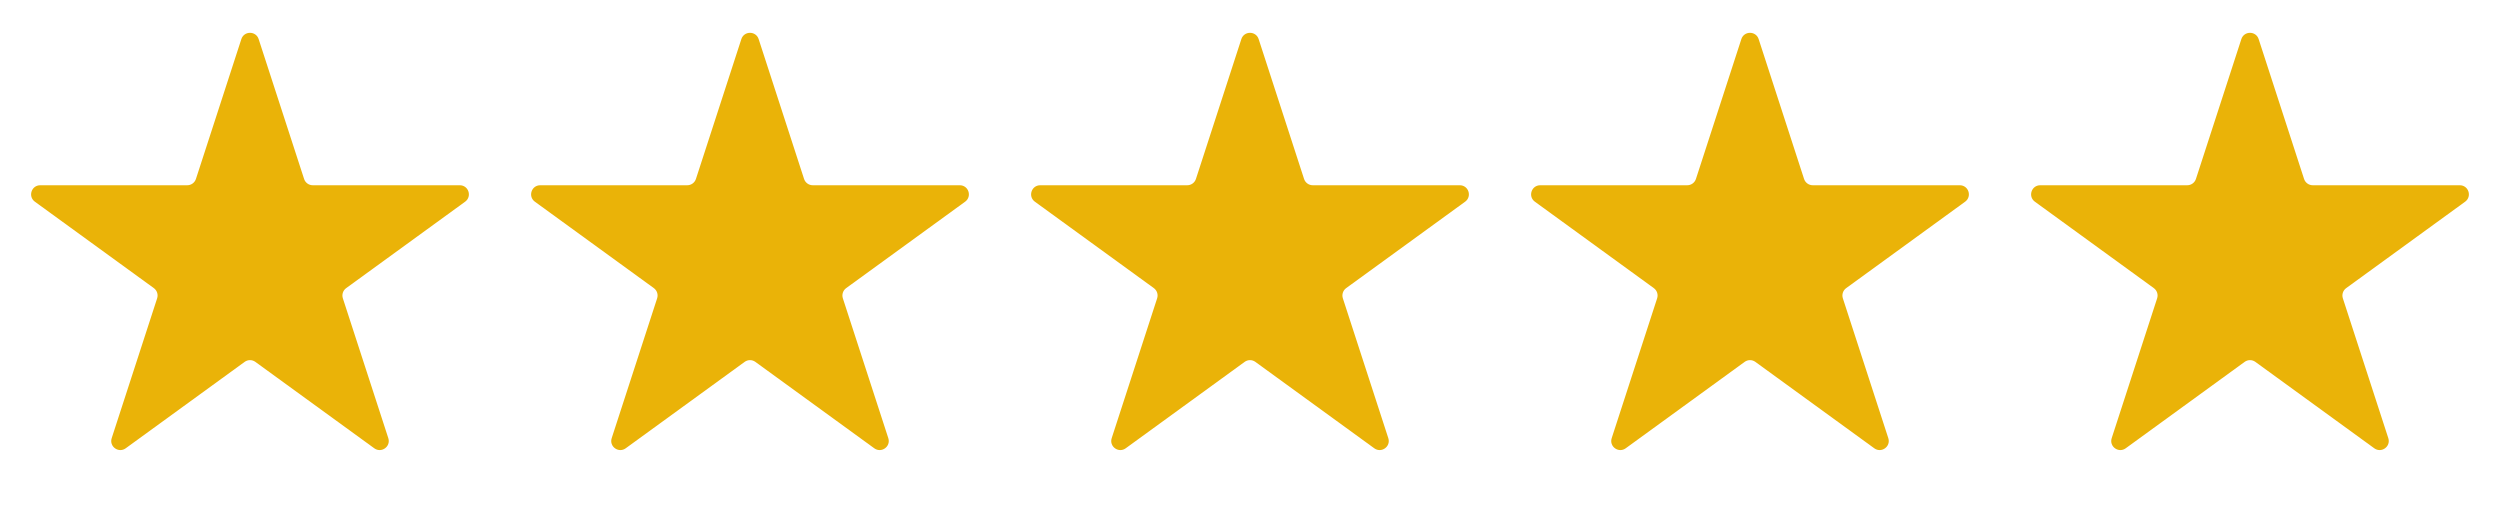
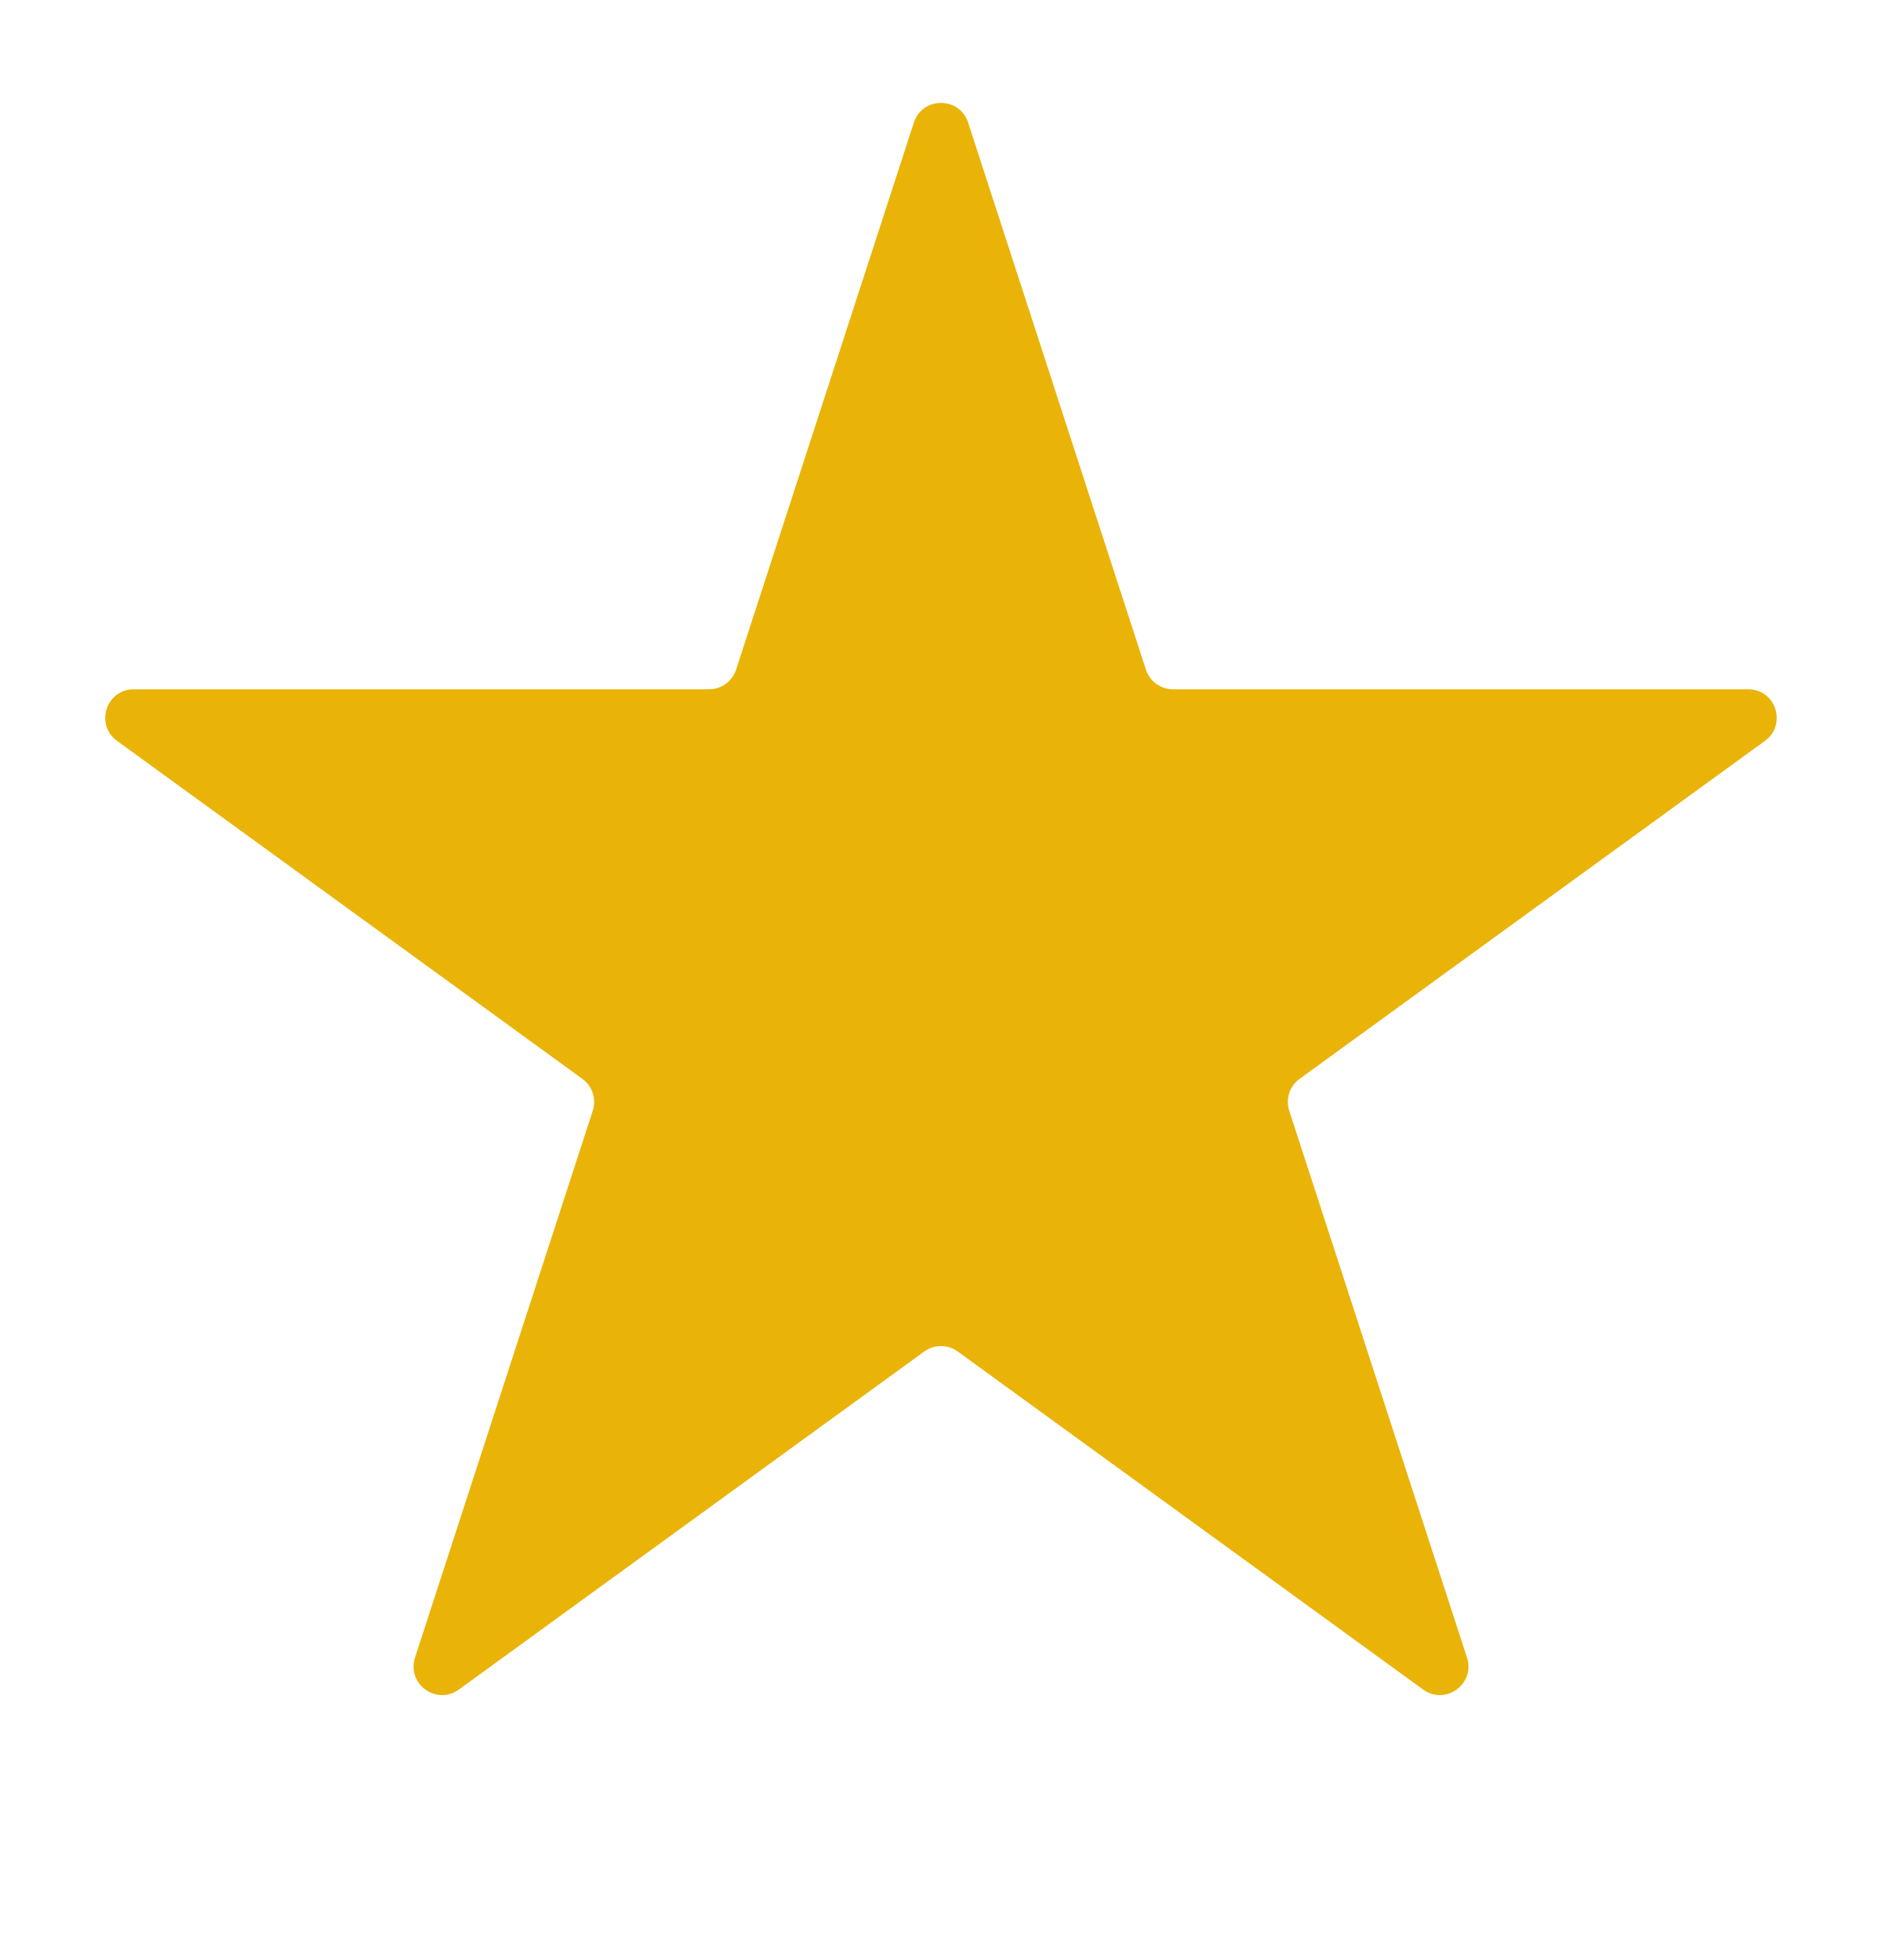
- <svg xmlns="http://www.w3.org/2000/svg" width="100" height="21" viewBox="0 0 100 21" fill="none">
-   <path d="M9.654 1.564C9.763 1.229 10.237 1.229 10.346 1.564L12.164 7.159C12.212 7.308 12.352 7.41 12.509 7.41H18.391C18.744 7.41 18.89 7.861 18.605 8.068L13.847 11.525C13.719 11.618 13.666 11.782 13.714 11.932L15.532 17.526C15.641 17.861 15.257 18.139 14.972 17.932L10.214 14.475C10.086 14.382 9.914 14.382 9.786 14.475L5.028 17.932C4.743 18.139 4.359 17.861 4.468 17.526L6.286 11.932C6.334 11.782 6.281 11.618 6.154 11.525L1.395 8.068C1.11 7.861 1.256 7.41 1.609 7.41H7.491C7.648 7.41 7.788 7.308 7.837 7.159L9.654 1.564Z" fill="#EAB308" />
-   <path d="M29.654 1.564C29.763 1.229 30.237 1.229 30.346 1.564L32.163 7.159C32.212 7.308 32.352 7.41 32.509 7.41H38.391C38.744 7.41 38.89 7.861 38.605 8.068L33.846 11.525C33.719 11.618 33.666 11.782 33.714 11.932L35.532 17.526C35.641 17.861 35.257 18.139 34.972 17.932L30.214 14.475C30.086 14.382 29.914 14.382 29.786 14.475L25.028 17.932C24.743 18.139 24.359 17.861 24.468 17.526L26.286 11.932C26.334 11.782 26.281 11.618 26.154 11.525L21.395 8.068C21.11 7.861 21.256 7.41 21.609 7.41H27.491C27.648 7.41 27.788 7.308 27.837 7.159L29.654 1.564Z" fill="#EAB308" />
-   <path d="M49.654 1.564C49.763 1.229 50.237 1.229 50.346 1.564L52.163 7.159C52.212 7.308 52.352 7.41 52.509 7.41H58.391C58.744 7.41 58.89 7.861 58.605 8.068L53.846 11.525C53.719 11.618 53.666 11.782 53.714 11.932L55.532 17.526C55.641 17.861 55.257 18.139 54.972 17.932L50.214 14.475C50.086 14.382 49.914 14.382 49.786 14.475L45.028 17.932C44.743 18.139 44.359 17.861 44.468 17.526L46.286 11.932C46.334 11.782 46.281 11.618 46.154 11.525L41.395 8.068C41.11 7.861 41.256 7.41 41.609 7.41H47.491C47.648 7.41 47.788 7.308 47.837 7.159L49.654 1.564Z" fill="#EAB308" />
-   <path d="M69.654 1.564C69.763 1.229 70.237 1.229 70.346 1.564L72.163 7.159C72.212 7.308 72.352 7.41 72.509 7.41H78.391C78.744 7.41 78.89 7.861 78.605 8.068L73.847 11.525C73.719 11.618 73.666 11.782 73.714 11.932L75.532 17.526C75.641 17.861 75.257 18.139 74.972 17.932L70.214 14.475C70.086 14.382 69.914 14.382 69.786 14.475L65.028 17.932C64.743 18.139 64.359 17.861 64.468 17.526L66.286 11.932C66.334 11.782 66.281 11.618 66.153 11.525L61.395 8.068C61.11 7.861 61.256 7.41 61.609 7.41H67.491C67.648 7.41 67.788 7.308 67.837 7.159L69.654 1.564Z" fill="#EAB308" />
-   <path d="M89.654 1.564C89.763 1.229 90.237 1.229 90.346 1.564L92.163 7.159C92.212 7.308 92.352 7.41 92.509 7.41H98.391C98.744 7.41 98.89 7.861 98.605 8.068L93.847 11.525C93.719 11.618 93.666 11.782 93.714 11.932L95.532 17.526C95.641 17.861 95.257 18.139 94.972 17.932L90.214 14.475C90.086 14.382 89.914 14.382 89.786 14.475L85.028 17.932C84.743 18.139 84.359 17.861 84.468 17.526L86.286 11.932C86.334 11.782 86.281 11.618 86.153 11.525L81.395 8.068C81.11 7.861 81.256 7.41 81.609 7.41H87.491C87.648 7.41 87.788 7.308 87.837 7.159L89.654 1.564Z" fill="#EAB308" />
+ <svg xmlns="http://www.w3.org/2000/svg" width="24" height="25" viewBox="0 0 24 25" fill="none">
+   <path d="M11.654 1.564C11.763 1.229 12.237 1.229 12.346 1.564L14.613 8.541C14.661 8.69 14.801 8.792 14.958 8.792H22.294C22.646 8.792 22.792 9.243 22.507 9.45L16.573 13.761C16.445 13.854 16.392 14.018 16.441 14.168L18.708 21.144C18.816 21.479 18.433 21.757 18.148 21.55L12.214 17.239C12.086 17.146 11.914 17.146 11.786 17.239L5.852 21.55C5.567 21.757 5.184 21.479 5.292 21.144L7.559 14.168C7.608 14.018 7.554 13.854 7.427 13.761L1.493 9.45C1.208 9.243 1.354 8.792 1.706 8.792H9.042C9.199 8.792 9.339 8.69 9.387 8.541L11.654 1.564Z" fill="#EAB308" />
</svg>
